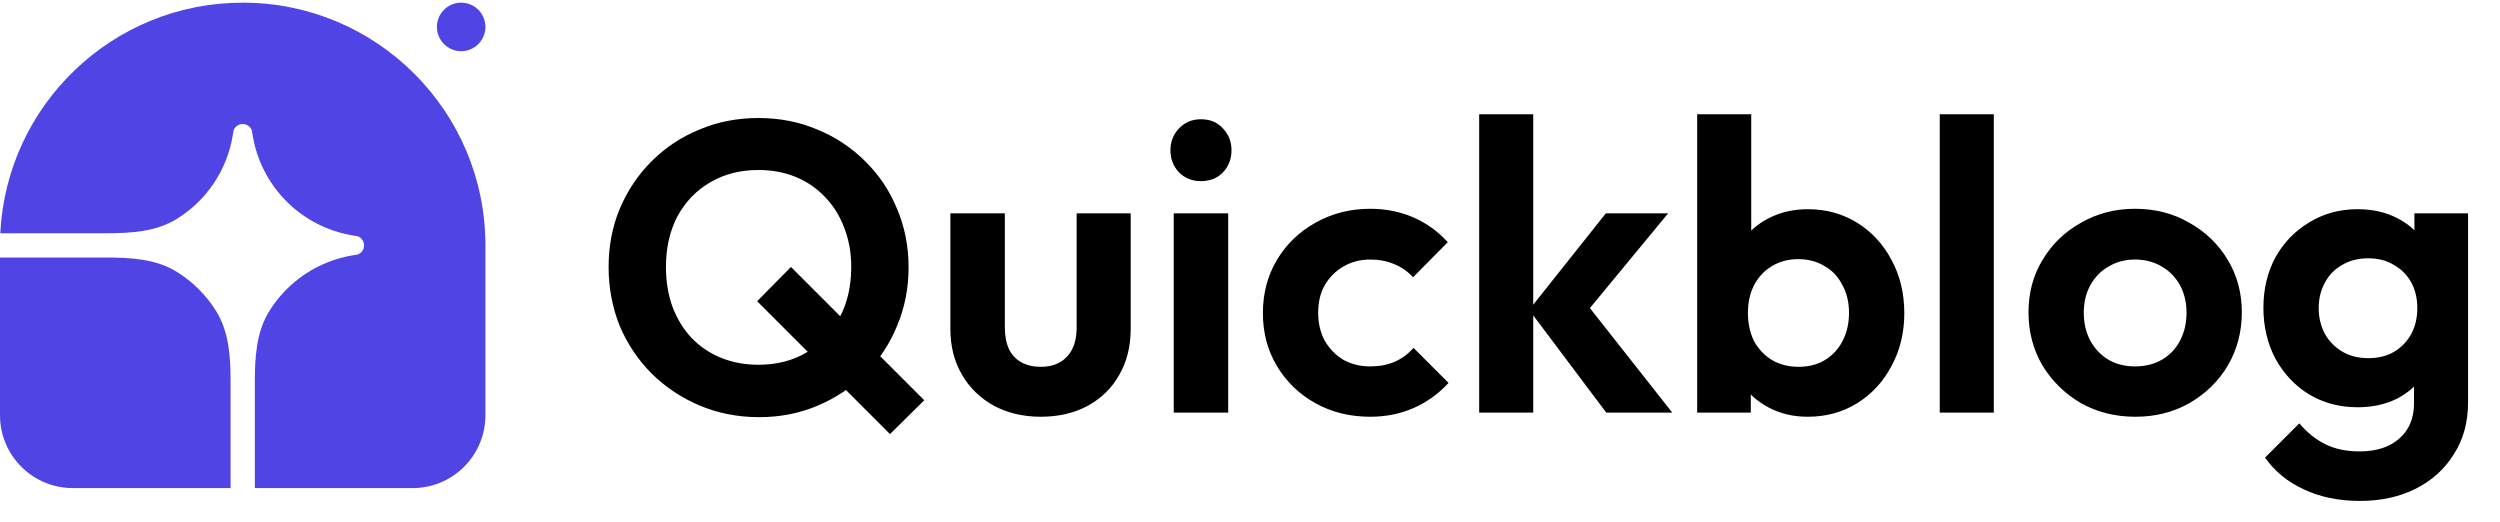
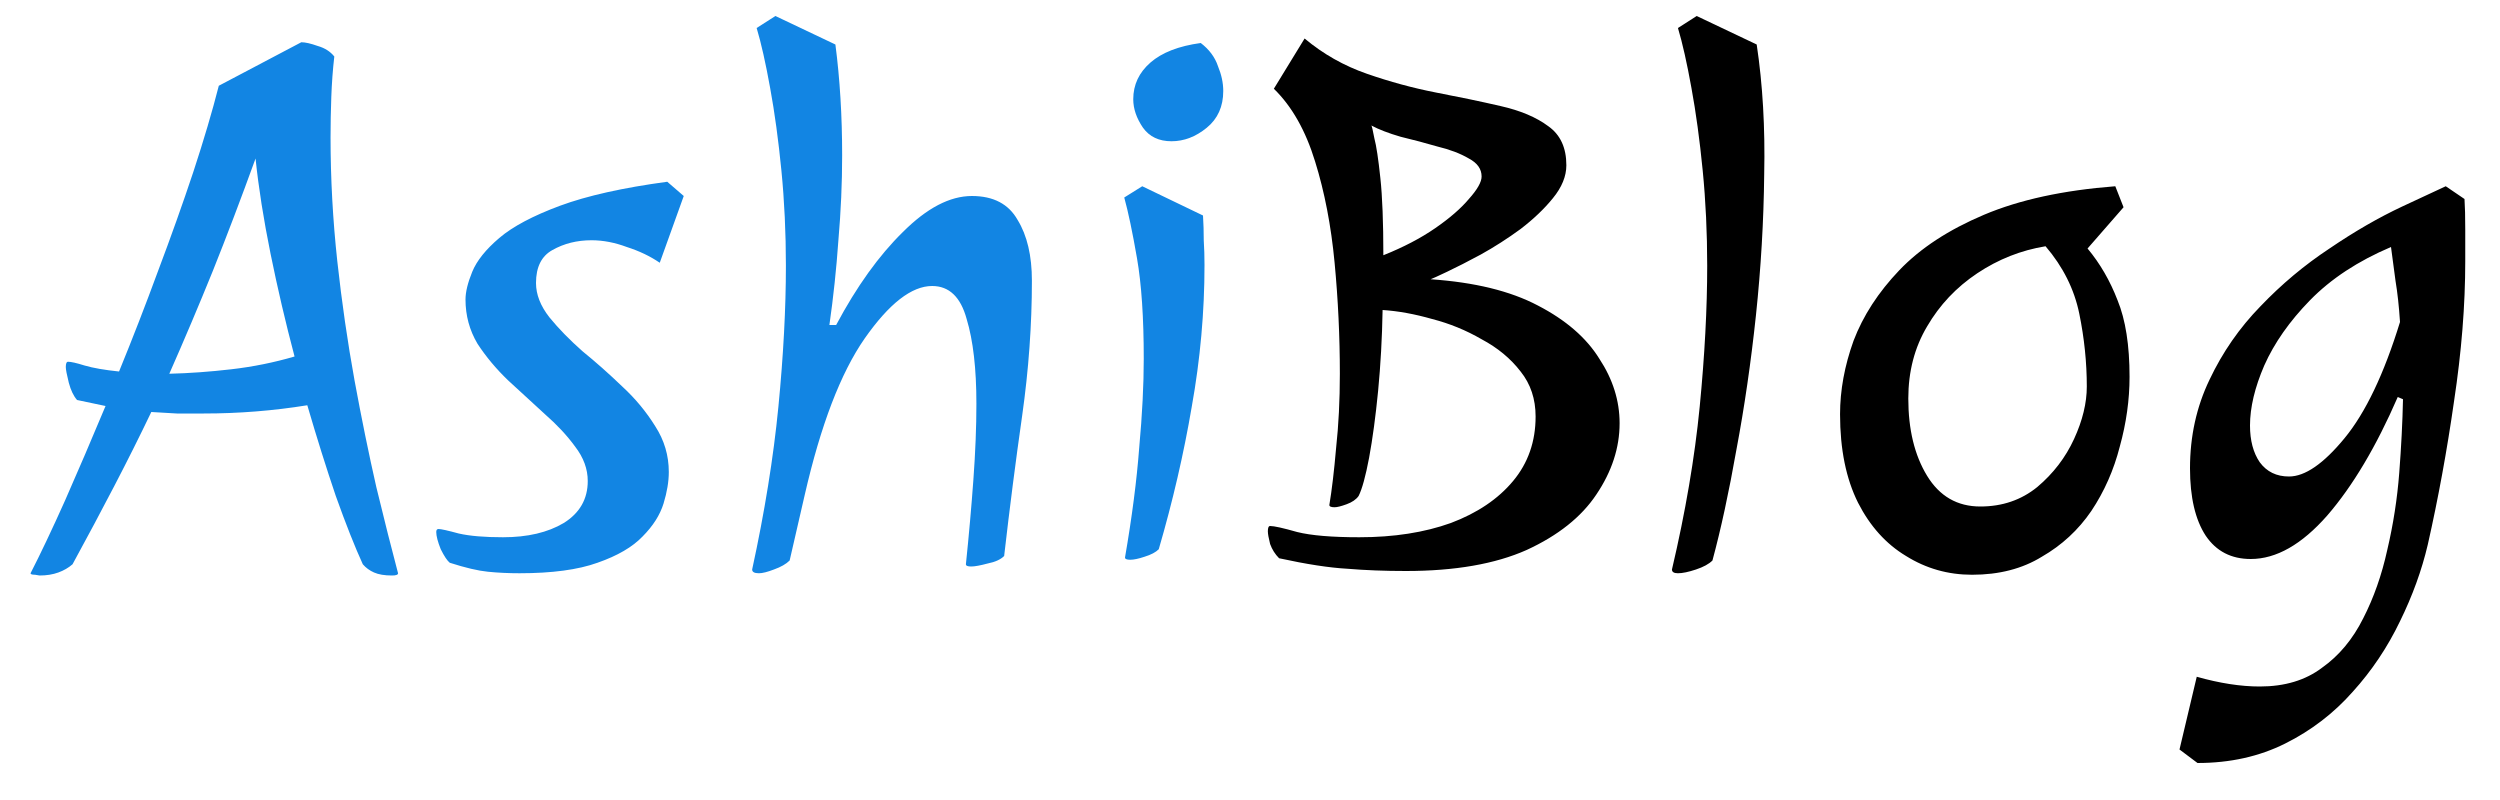
- <svg xmlns="http://www.w3.org/2000/svg" width="206" height="43" viewBox="0 0 206 43" fill="none">
-   <path d="M62.559 34.374C60.813 34.374 59.181 34.057 57.663 33.422C56.167 32.787 54.852 31.915 53.719 30.804C52.585 29.671 51.701 28.356 51.067 26.86C50.455 25.341 50.149 23.721 50.149 21.998C50.149 20.275 50.455 18.677 51.067 17.204C51.701 15.708 52.574 14.405 53.685 13.294C54.818 12.161 56.133 11.288 57.629 10.676C59.125 10.041 60.745 9.724 62.491 9.724C64.236 9.724 65.857 10.041 67.353 10.676C68.849 11.288 70.163 12.161 71.297 13.294C72.43 14.405 73.303 15.708 73.915 17.204C74.549 18.7 74.867 20.309 74.867 22.032C74.867 23.755 74.549 25.364 73.915 26.86C73.303 28.356 72.43 29.671 71.297 30.804C70.186 31.915 68.883 32.787 67.387 33.422C65.891 34.057 64.281 34.374 62.559 34.374ZM73.337 35.768L62.389 24.82L65.177 21.998L76.159 32.98L73.337 35.768ZM62.491 30.056C64.009 30.056 65.335 29.716 66.469 29.036C67.625 28.356 68.52 27.415 69.155 26.214C69.812 25.013 70.141 23.607 70.141 21.998C70.141 20.819 69.948 19.743 69.563 18.768C69.2 17.793 68.679 16.955 67.999 16.252C67.319 15.527 66.514 14.971 65.585 14.586C64.655 14.201 63.624 14.008 62.491 14.008C60.995 14.008 59.669 14.348 58.513 15.028C57.379 15.685 56.484 16.615 55.827 17.816C55.192 19.017 54.875 20.411 54.875 21.998C54.875 23.199 55.056 24.299 55.419 25.296C55.804 26.293 56.325 27.143 56.983 27.846C57.663 28.549 58.467 29.093 59.397 29.478C60.349 29.863 61.38 30.056 62.491 30.056ZM85.757 34.34C84.307 34.34 83.015 34.034 81.881 33.422C80.771 32.81 79.898 31.96 79.263 30.872C78.629 29.784 78.311 28.526 78.311 27.098V17.578H82.799V26.996C82.799 27.676 82.913 28.265 83.139 28.764C83.366 29.24 83.706 29.603 84.159 29.852C84.613 30.101 85.145 30.226 85.757 30.226C86.687 30.226 87.412 29.943 87.933 29.376C88.455 28.809 88.715 28.016 88.715 26.996V17.578H93.169V27.098C93.169 28.549 92.852 29.818 92.217 30.906C91.605 31.994 90.733 32.844 89.599 33.456C88.489 34.045 87.208 34.34 85.757 34.34ZM96.716 34V17.578H101.204V34H96.716ZM98.96 14.926C98.235 14.926 97.634 14.688 97.158 14.212C96.682 13.713 96.444 13.101 96.444 12.376C96.444 11.673 96.682 11.073 97.158 10.574C97.634 10.075 98.235 9.826 98.96 9.826C99.708 9.826 100.309 10.075 100.762 10.574C101.238 11.073 101.476 11.673 101.476 12.376C101.476 13.101 101.238 13.713 100.762 14.212C100.309 14.688 99.708 14.926 98.96 14.926ZM112.902 34.34C111.224 34.34 109.717 33.966 108.38 33.218C107.042 32.47 105.988 31.45 105.218 30.158C104.447 28.866 104.062 27.415 104.062 25.806C104.062 24.174 104.447 22.712 105.218 21.42C105.988 20.128 107.042 19.108 108.38 18.36C109.74 17.589 111.247 17.204 112.902 17.204C114.194 17.204 115.384 17.442 116.472 17.918C117.56 18.394 118.5 19.074 119.294 19.958L116.438 22.848C116.007 22.372 115.486 22.009 114.874 21.76C114.284 21.511 113.627 21.386 112.902 21.386C112.086 21.386 111.349 21.579 110.692 21.964C110.057 22.327 109.547 22.837 109.162 23.494C108.799 24.129 108.618 24.888 108.618 25.772C108.618 26.633 108.799 27.404 109.162 28.084C109.547 28.741 110.057 29.263 110.692 29.648C111.349 30.011 112.086 30.192 112.902 30.192C113.65 30.192 114.318 30.067 114.908 29.818C115.52 29.546 116.041 29.161 116.472 28.662L119.362 31.552C118.523 32.459 117.56 33.15 116.472 33.626C115.384 34.102 114.194 34.34 112.902 34.34ZM132.356 34L125.998 25.534L132.322 17.578H137.456L130.044 26.554L130.214 24.378L137.796 34H132.356ZM121.884 34V9.418H126.338V34H121.884ZM148.959 34.34C147.78 34.34 146.715 34.091 145.763 33.592C144.811 33.093 144.052 32.413 143.485 31.552C142.918 30.691 142.612 29.727 142.567 28.662V22.814C142.612 21.749 142.918 20.797 143.485 19.958C144.074 19.097 144.845 18.428 145.797 17.952C146.749 17.476 147.803 17.238 148.959 17.238C150.478 17.238 151.838 17.612 153.039 18.36C154.24 19.108 155.181 20.128 155.861 21.42C156.564 22.712 156.915 24.174 156.915 25.806C156.915 27.415 156.564 28.866 155.861 30.158C155.181 31.45 154.24 32.47 153.039 33.218C151.838 33.966 150.478 34.34 148.959 34.34ZM139.847 34V9.418H144.301V21.624L143.553 25.568L144.267 29.58V34H139.847ZM148.211 30.226C149.027 30.226 149.741 30.045 150.353 29.682C150.988 29.297 151.475 28.775 151.815 28.118C152.178 27.438 152.359 26.656 152.359 25.772C152.359 24.911 152.178 24.151 151.815 23.494C151.475 22.814 150.988 22.293 150.353 21.93C149.718 21.545 148.993 21.352 148.177 21.352C147.361 21.352 146.636 21.545 146.001 21.93C145.389 22.293 144.902 22.814 144.539 23.494C144.199 24.151 144.029 24.911 144.029 25.772C144.029 26.656 144.199 27.438 144.539 28.118C144.902 28.775 145.4 29.297 146.035 29.682C146.67 30.045 147.395 30.226 148.211 30.226ZM159.835 34V9.418H164.289V34H159.835ZM175.954 34.34C174.299 34.34 172.803 33.966 171.466 33.218C170.151 32.447 169.097 31.416 168.304 30.124C167.533 28.809 167.148 27.347 167.148 25.738C167.148 24.129 167.533 22.689 168.304 21.42C169.074 20.128 170.128 19.108 171.466 18.36C172.803 17.589 174.288 17.204 175.92 17.204C177.597 17.204 179.093 17.589 180.408 18.36C181.745 19.108 182.799 20.128 183.57 21.42C184.34 22.689 184.726 24.129 184.726 25.738C184.726 27.347 184.34 28.809 183.57 30.124C182.799 31.416 181.745 32.447 180.408 33.218C179.093 33.966 177.608 34.34 175.954 34.34ZM175.92 30.192C176.758 30.192 177.495 30.011 178.13 29.648C178.787 29.263 179.286 28.741 179.626 28.084C179.988 27.404 180.17 26.633 180.17 25.772C180.17 24.911 179.988 24.151 179.626 23.494C179.263 22.837 178.764 22.327 178.13 21.964C177.495 21.579 176.758 21.386 175.92 21.386C175.104 21.386 174.378 21.579 173.744 21.964C173.109 22.327 172.61 22.837 172.248 23.494C171.885 24.151 171.704 24.911 171.704 25.772C171.704 26.633 171.885 27.404 172.248 28.084C172.61 28.741 173.109 29.263 173.744 29.648C174.378 30.011 175.104 30.192 175.92 30.192ZM194.461 41.276C192.716 41.276 191.174 40.959 189.837 40.324C188.5 39.712 187.434 38.839 186.641 37.706L189.463 34.884C190.098 35.632 190.8 36.199 191.571 36.584C192.364 36.992 193.316 37.196 194.427 37.196C195.81 37.196 196.898 36.845 197.691 36.142C198.507 35.439 198.915 34.465 198.915 33.218V29.104L199.663 25.5L198.949 21.896V17.578H203.369V33.15C203.369 34.782 202.984 36.199 202.213 37.4C201.465 38.624 200.422 39.576 199.085 40.256C197.748 40.936 196.206 41.276 194.461 41.276ZM194.257 33.558C192.784 33.558 191.458 33.207 190.279 32.504C189.1 31.779 188.171 30.793 187.491 29.546C186.834 28.299 186.505 26.905 186.505 25.364C186.505 23.823 186.834 22.44 187.491 21.216C188.171 19.992 189.1 19.029 190.279 18.326C191.458 17.601 192.784 17.238 194.257 17.238C195.481 17.238 196.558 17.476 197.487 17.952C198.439 18.428 199.187 19.085 199.731 19.924C200.275 20.74 200.57 21.703 200.615 22.814V27.982C200.57 29.07 200.264 30.045 199.697 30.906C199.153 31.745 198.405 32.402 197.453 32.878C196.524 33.331 195.458 33.558 194.257 33.558ZM195.141 29.512C195.957 29.512 196.66 29.342 197.249 29.002C197.861 28.639 198.337 28.152 198.677 27.54C199.017 26.905 199.187 26.191 199.187 25.398C199.187 24.582 199.017 23.868 198.677 23.256C198.337 22.644 197.861 22.168 197.249 21.828C196.66 21.465 195.957 21.284 195.141 21.284C194.325 21.284 193.611 21.465 192.999 21.828C192.387 22.168 191.911 22.655 191.571 23.29C191.231 23.902 191.061 24.605 191.061 25.398C191.061 26.169 191.231 26.871 191.571 27.506C191.911 28.118 192.387 28.605 192.999 28.968C193.611 29.331 194.325 29.512 195.141 29.512Z" fill="black" />
-   <path d="M19.999 0.219C31.045 0.219 39.999 9.173 39.999 20.219V34.219C39.999 35.81 39.367 37.336 38.242 38.461C37.117 39.587 35.591 40.219 33.999 40.219H20.999V31.445C20.999 29.443 21.121 27.369 22.171 25.665C22.923 24.444 23.929 23.398 25.12 22.6C26.311 21.802 27.66 21.269 29.075 21.038L29.458 20.976C29.616 20.922 29.753 20.82 29.851 20.684C29.948 20.548 30 20.386 30 20.219C30 20.052 29.948 19.889 29.851 19.753C29.753 19.618 29.616 19.516 29.458 19.462L29.075 19.4C27.008 19.062 25.098 18.083 23.617 16.602C22.135 15.12 21.156 13.211 20.818 11.143L20.756 10.76C20.703 10.602 20.601 10.465 20.465 10.368C20.329 10.271 20.166 10.219 19.999 10.219C19.833 10.219 19.67 10.271 19.534 10.368C19.398 10.465 19.296 10.602 19.242 10.76L19.18 11.143C18.949 12.558 18.417 13.907 17.618 15.098C16.82 16.29 15.775 17.295 14.553 18.047C12.849 19.097 10.775 19.219 8.773 19.219H0.023C0.546 8.638 9.289 0.219 19.999 0.219Z" fill="#5044E5" />
-   <path d="M0 21.219H8.774C10.776 21.219 12.85 21.341 14.554 22.391C15.886 23.212 17.007 24.333 17.828 25.665C18.878 27.369 19 29.443 19 31.445V40.219H6C4.409 40.219 2.883 39.587 1.757 38.461C0.632 37.336 0 35.81 0 34.219L0 21.219ZM40 2.219C40 2.749 39.789 3.258 39.414 3.633C39.039 4.008 38.53 4.219 38 4.219C37.47 4.219 36.961 4.008 36.586 3.633C36.211 3.258 36 2.749 36 2.219C36 1.688 36.211 1.18 36.586 0.805C36.961 0.429 37.47 0.219 38 0.219C38.53 0.219 39.039 0.429 39.414 0.805C39.789 1.18 40 1.688 40 2.219Z" fill="#5044E5" />
+ <svg xmlns="http://www.w3.org/2000/svg" width="50" height="16" viewBox="0 0 50 16" fill="none">
+   <path d="M0.791 11.51C0.781 11.51 0.751 11.505 0.701 11.495C0.641 11.495 0.611 11.485 0.611 11.465C0.811 11.075 1.041 10.59 1.301 10.01C1.561 9.42 1.831 8.79 2.111 8.12C2.021 8.1 1.926 8.08 1.826 8.06C1.736 8.04 1.641 8.02 1.541 8C1.471 7.92 1.416 7.805 1.376 7.655C1.336 7.495 1.316 7.39 1.316 7.34C1.316 7.27 1.331 7.235 1.361 7.235C1.421 7.235 1.531 7.26 1.691 7.31C1.861 7.36 2.091 7.4 2.381 7.43C2.651 6.77 2.911 6.1 3.161 5.42C3.421 4.73 3.656 4.07 3.866 3.44C4.076 2.8 4.246 2.225 4.376 1.715L6.026 0.845C6.106 0.845 6.216 0.87 6.356 0.92C6.496 0.96 6.606 1.03 6.686 1.13C6.656 1.39 6.636 1.66 6.626 1.94C6.616 2.21 6.611 2.48 6.611 2.75C6.611 3.57 6.656 4.395 6.746 5.225C6.836 6.045 6.951 6.84 7.091 7.61C7.231 8.37 7.376 9.08 7.526 9.74C7.686 10.4 7.831 10.975 7.961 11.465C7.961 11.495 7.921 11.51 7.841 11.51C7.691 11.51 7.571 11.49 7.481 11.45C7.391 11.41 7.316 11.355 7.256 11.285C7.096 10.935 6.916 10.48 6.716 9.92C6.526 9.36 6.336 8.755 6.146 8.105C5.466 8.215 4.776 8.27 4.076 8.27C3.886 8.27 3.706 8.27 3.536 8.27C3.366 8.26 3.196 8.25 3.026 8.24C2.796 8.72 2.551 9.21 2.291 9.71C2.031 10.21 1.751 10.735 1.451 11.285C1.371 11.355 1.276 11.41 1.166 11.45C1.056 11.49 0.931 11.51 0.791 11.51ZM3.386 7.475C3.786 7.465 4.201 7.435 4.631 7.385C5.061 7.335 5.481 7.25 5.891 7.13C5.711 6.45 5.551 5.765 5.411 5.075C5.271 4.385 5.171 3.75 5.111 3.17C4.821 3.97 4.536 4.72 4.256 5.42C3.976 6.11 3.686 6.795 3.386 7.475ZM10.39 11.465C10.171 11.465 9.96 11.455 9.76 11.435C9.56 11.415 9.305 11.355 8.995 11.255C8.945 11.215 8.885 11.125 8.815 10.985C8.755 10.835 8.725 10.72 8.725 10.64C8.725 10.6 8.74 10.58 8.77 10.58C8.82 10.58 8.955 10.61 9.175 10.67C9.395 10.72 9.69 10.745 10.06 10.745C10.55 10.745 10.956 10.65 11.275 10.46C11.595 10.26 11.755 9.98 11.755 9.62C11.755 9.38 11.671 9.15 11.501 8.93C11.341 8.71 11.14 8.495 10.9 8.285C10.661 8.065 10.415 7.84 10.165 7.61C9.925 7.38 9.72 7.135 9.55 6.875C9.39 6.605 9.31 6.31 9.31 5.99C9.31 5.84 9.355 5.655 9.445 5.435C9.535 5.215 9.715 4.99 9.985 4.76C10.255 4.53 10.661 4.315 11.2 4.115C11.741 3.915 12.456 3.755 13.345 3.635L13.675 3.92L13.195 5.255C13.005 5.125 12.786 5.02 12.536 4.94C12.296 4.85 12.06 4.805 11.831 4.805C11.54 4.805 11.28 4.87 11.05 5C10.831 5.12 10.72 5.34 10.72 5.66C10.72 5.89 10.81 6.12 10.991 6.35C11.171 6.57 11.39 6.795 11.65 7.025C11.921 7.245 12.185 7.48 12.445 7.73C12.706 7.97 12.925 8.235 13.105 8.525C13.286 8.805 13.376 9.11 13.376 9.44C13.376 9.63 13.341 9.84 13.271 10.07C13.2 10.3 13.06 10.52 12.851 10.73C12.65 10.94 12.351 11.115 11.95 11.255C11.56 11.395 11.04 11.465 10.39 11.465ZM15.178 11.465C15.088 11.465 15.043 11.44 15.043 11.39C15.293 10.24 15.468 9.155 15.568 8.135C15.668 7.105 15.718 6.165 15.718 5.315C15.718 4.655 15.688 4.02 15.628 3.41C15.568 2.8 15.493 2.25 15.403 1.76C15.313 1.26 15.223 0.86 15.133 0.56L15.508 0.32L16.708 0.89C16.798 1.58 16.843 2.32 16.843 3.11C16.843 3.66 16.818 4.225 16.768 4.805C16.728 5.375 16.668 5.94 16.588 6.5H16.723C17.133 5.73 17.578 5.11 18.058 4.64C18.538 4.16 18.998 3.92 19.438 3.92C19.868 3.92 20.173 4.08 20.353 4.4C20.543 4.71 20.638 5.115 20.638 5.615C20.638 6.495 20.573 7.395 20.443 8.315C20.313 9.225 20.193 10.16 20.083 11.12C20.013 11.19 19.903 11.24 19.753 11.27C19.603 11.31 19.493 11.33 19.423 11.33C19.353 11.33 19.318 11.315 19.318 11.285C19.378 10.705 19.428 10.14 19.468 9.59C19.508 9.04 19.528 8.535 19.528 8.075C19.528 7.375 19.463 6.81 19.333 6.38C19.213 5.94 18.983 5.72 18.643 5.72C18.233 5.72 17.783 6.07 17.293 6.77C16.813 7.46 16.413 8.505 16.093 9.905L15.793 11.21C15.723 11.28 15.618 11.34 15.478 11.39C15.348 11.44 15.248 11.465 15.178 11.465ZM23.43 2.825C23.18 2.825 22.99 2.735 22.86 2.555C22.73 2.365 22.665 2.175 22.665 1.985C22.665 1.695 22.78 1.45 23.01 1.25C23.24 1.05 23.575 0.92 24.015 0.86C24.185 0.99 24.3 1.145 24.36 1.325C24.43 1.495 24.465 1.66 24.465 1.82C24.465 2.13 24.355 2.375 24.135 2.555C23.915 2.735 23.68 2.825 23.43 2.825ZM22.605 11.195C22.535 11.195 22.5 11.18 22.5 11.15C22.64 10.34 22.735 9.605 22.785 8.945C22.845 8.285 22.875 7.695 22.875 7.175C22.875 6.355 22.83 5.685 22.74 5.165C22.65 4.645 22.565 4.24 22.485 3.95L22.845 3.725L24.06 4.31C24.07 4.47 24.075 4.635 24.075 4.805C24.085 4.965 24.09 5.13 24.09 5.3C24.09 6.24 24.005 7.185 23.835 8.135C23.675 9.075 23.455 10.025 23.175 10.985C23.115 11.045 23.02 11.095 22.89 11.135C22.77 11.175 22.675 11.195 22.605 11.195Z" fill="#077FE2" fill-opacity="0.95" />
+   <path d="M28.117 11.42C27.697 11.42 27.307 11.405 26.947 11.375C26.587 11.355 26.132 11.285 25.582 11.165C25.502 11.085 25.442 10.99 25.402 10.88C25.372 10.76 25.357 10.675 25.357 10.625C25.357 10.555 25.372 10.52 25.402 10.52C25.482 10.52 25.662 10.56 25.942 10.64C26.222 10.71 26.637 10.745 27.187 10.745C27.877 10.745 28.487 10.65 29.017 10.46C29.547 10.26 29.962 9.98 30.262 9.62C30.562 9.26 30.712 8.83 30.712 8.33C30.712 7.98 30.612 7.68 30.412 7.43C30.212 7.17 29.952 6.955 29.632 6.785C29.322 6.605 28.992 6.47 28.642 6.38C28.292 6.28 27.962 6.22 27.652 6.2C27.642 6.76 27.612 7.3 27.562 7.82C27.512 8.33 27.452 8.775 27.382 9.155C27.312 9.525 27.242 9.78 27.172 9.92C27.122 9.99 27.042 10.045 26.932 10.085C26.822 10.125 26.742 10.145 26.692 10.145C26.622 10.145 26.587 10.13 26.587 10.1C26.637 9.8 26.682 9.42 26.722 8.96C26.772 8.5 26.797 8.005 26.797 7.475C26.797 6.735 26.762 5.995 26.692 5.255C26.622 4.515 26.492 3.84 26.302 3.23C26.112 2.61 25.837 2.125 25.477 1.775L26.092 0.77C26.462 1.08 26.877 1.315 27.337 1.475C27.797 1.635 28.257 1.76 28.717 1.85C29.187 1.94 29.617 2.03 30.007 2.12C30.407 2.21 30.727 2.345 30.967 2.525C31.207 2.695 31.327 2.955 31.327 3.305C31.327 3.525 31.237 3.745 31.057 3.965C30.887 4.175 30.672 4.38 30.412 4.58C30.152 4.77 29.887 4.94 29.617 5.09C29.357 5.23 29.132 5.345 28.942 5.435C28.752 5.525 28.642 5.575 28.612 5.585C29.492 5.645 30.207 5.82 30.757 6.11C31.317 6.4 31.727 6.755 31.987 7.175C32.257 7.585 32.392 8.015 32.392 8.465C32.392 8.955 32.237 9.43 31.927 9.89C31.627 10.34 31.162 10.71 30.532 11C29.902 11.28 29.097 11.42 28.117 11.42ZM27.667 5.105C28.067 4.945 28.412 4.765 28.702 4.565C28.992 4.365 29.217 4.17 29.377 3.98C29.547 3.79 29.632 3.64 29.632 3.53C29.632 3.38 29.547 3.26 29.377 3.17C29.207 3.07 28.997 2.99 28.747 2.93C28.507 2.86 28.262 2.795 28.012 2.735C27.772 2.665 27.577 2.59 27.427 2.51C27.437 2.52 27.457 2.605 27.487 2.765C27.527 2.915 27.567 3.18 27.607 3.56C27.647 3.93 27.667 4.445 27.667 5.105ZM33.559 11.465C33.479 11.465 33.439 11.44 33.439 11.39C33.709 10.24 33.894 9.155 33.994 8.135C34.094 7.105 34.144 6.165 34.144 5.315C34.144 4.655 34.114 4.02 34.054 3.41C33.994 2.8 33.919 2.25 33.829 1.76C33.739 1.26 33.649 0.86 33.559 0.56L33.934 0.32L35.134 0.89C35.254 1.69 35.304 2.555 35.284 3.485C35.274 4.415 35.219 5.355 35.119 6.305C35.019 7.245 34.889 8.14 34.729 8.99C34.579 9.84 34.419 10.58 34.249 11.21C34.179 11.28 34.069 11.34 33.919 11.39C33.769 11.44 33.649 11.465 33.559 11.465ZM39.441 11.495C38.961 11.495 38.521 11.37 38.121 11.12C37.721 10.88 37.401 10.525 37.161 10.055C36.921 9.575 36.801 8.985 36.801 8.285C36.801 7.805 36.891 7.315 37.071 6.815C37.261 6.315 37.566 5.845 37.986 5.405C38.406 4.965 38.971 4.595 39.681 4.295C40.391 3.995 41.266 3.805 42.306 3.725L42.471 4.145L41.751 4.97C42.001 5.27 42.201 5.615 42.351 6.005C42.511 6.395 42.591 6.905 42.591 7.535C42.591 7.995 42.526 8.46 42.396 8.93C42.276 9.4 42.086 9.83 41.826 10.22C41.566 10.6 41.236 10.905 40.836 11.135C40.446 11.375 39.981 11.495 39.441 11.495ZM39.606 10.13C40.046 10.13 40.426 10 40.746 9.74C41.066 9.47 41.311 9.15 41.481 8.78C41.651 8.41 41.736 8.06 41.736 7.73C41.736 7.25 41.686 6.765 41.586 6.275C41.486 5.785 41.261 5.335 40.911 4.925C40.421 5.005 39.966 5.185 39.546 5.465C39.126 5.745 38.791 6.1 38.541 6.53C38.291 6.95 38.166 7.43 38.166 7.97C38.166 8.59 38.291 9.105 38.541 9.515C38.791 9.925 39.146 10.13 39.606 10.13ZM43.95 15.26L43.59 14.99L43.935 13.535C44.395 13.665 44.815 13.73 45.195 13.73C45.695 13.73 46.11 13.605 46.44 13.355C46.78 13.115 47.055 12.785 47.265 12.365C47.475 11.955 47.635 11.5 47.745 11C47.865 10.49 47.945 9.975 47.985 9.455C48.025 8.935 48.05 8.445 48.06 7.985L47.955 7.94C47.525 8.93 47.055 9.72 46.545 10.31C46.035 10.89 45.525 11.18 45.015 11.18C44.625 11.18 44.325 11.025 44.115 10.715C43.905 10.395 43.8 9.945 43.8 9.365C43.8 8.725 43.93 8.135 44.19 7.595C44.45 7.045 44.79 6.555 45.21 6.125C45.63 5.685 46.09 5.3 46.59 4.97C47.09 4.63 47.575 4.35 48.045 4.13L48.915 3.725L49.29 3.98C49.3 4.13 49.305 4.335 49.305 4.595C49.305 4.855 49.305 5.065 49.305 5.225C49.305 6.105 49.23 7.04 49.08 8.03C48.94 9.01 48.765 9.965 48.555 10.895C48.435 11.405 48.25 11.915 48 12.425C47.75 12.945 47.435 13.415 47.055 13.835C46.675 14.265 46.225 14.61 45.705 14.87C45.185 15.13 44.6 15.26 43.95 15.26ZM45.78 9.53C46.1 9.53 46.47 9.275 46.89 8.765C47.31 8.255 47.68 7.48 48 6.44C47.98 6.13 47.95 5.855 47.91 5.615C47.88 5.375 47.85 5.15 47.82 4.94C47.16 5.22 46.62 5.575 46.2 6.005C45.79 6.425 45.485 6.86 45.285 7.31C45.095 7.75 45 8.15 45 8.51C45 8.81 45.065 9.055 45.195 9.245C45.335 9.435 45.53 9.53 45.78 9.53Z" fill="black" />
</svg>
